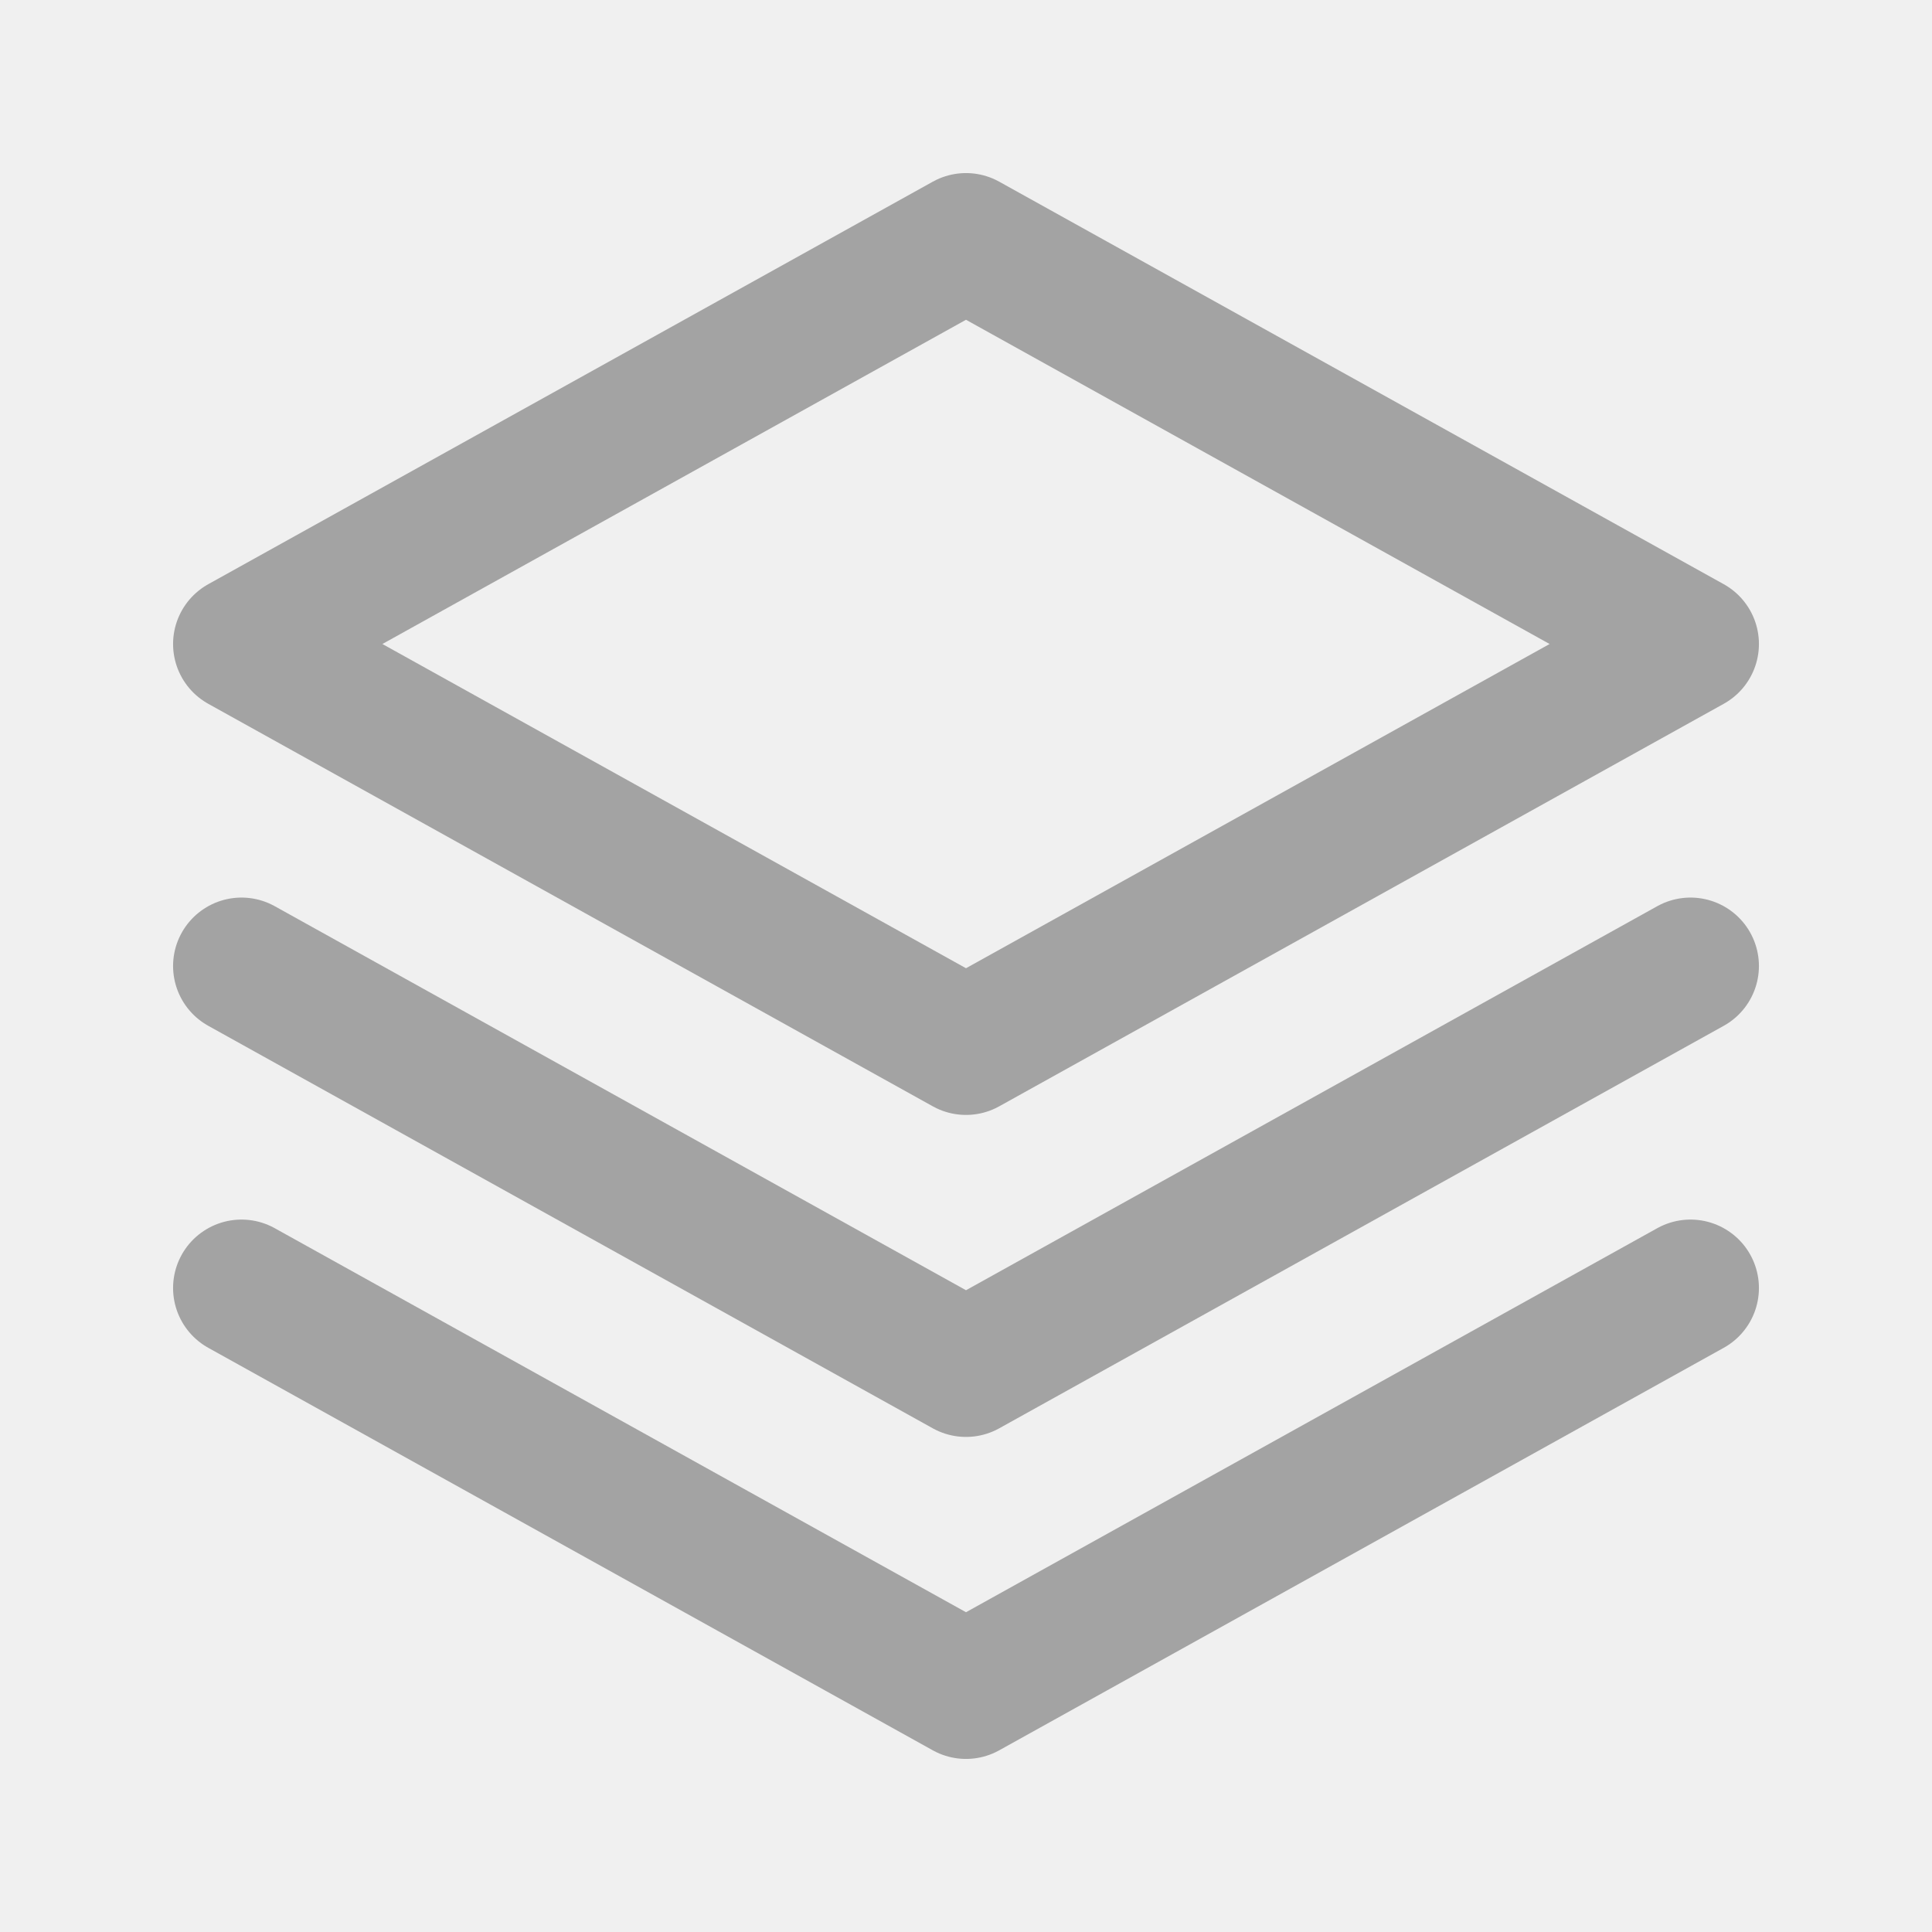
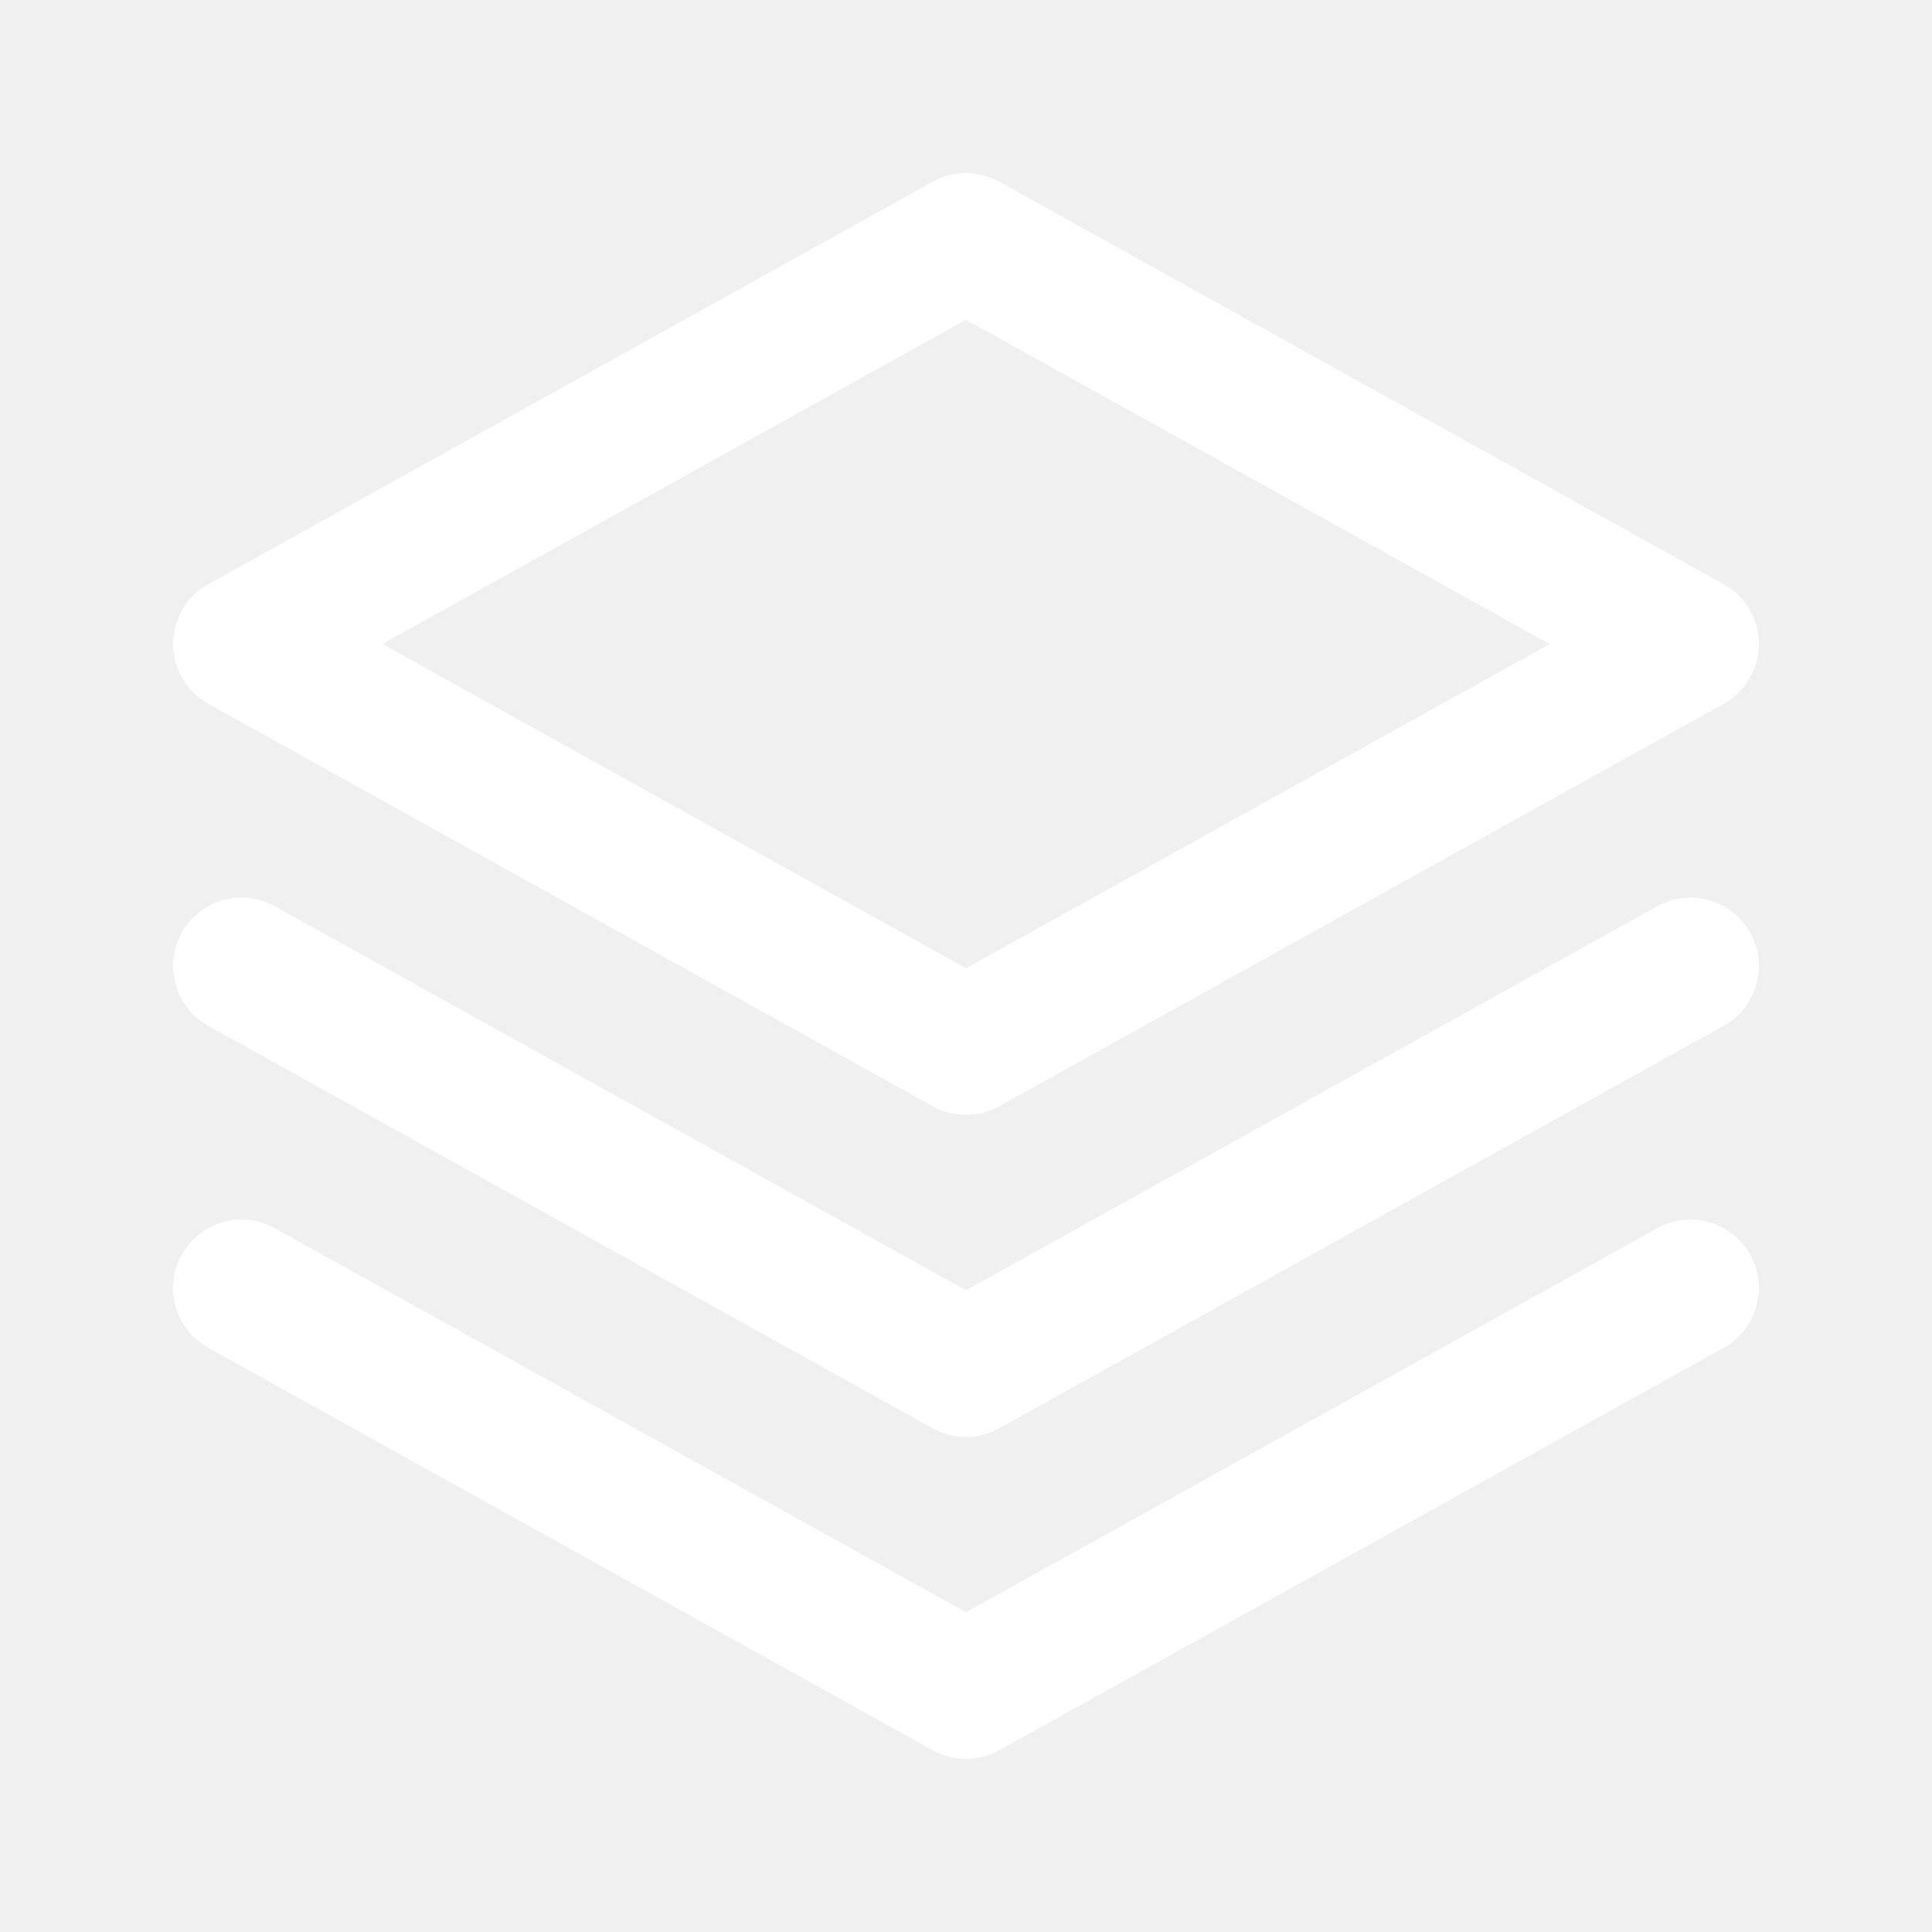
- <svg xmlns="http://www.w3.org/2000/svg" width="24" height="24" viewBox="0 0 24 24" fill="none" stroke="#a3a3a3" stroke-width="1.7" stroke-linecap="round" stroke-linejoin="round">
+ <svg xmlns="http://www.w3.org/2000/svg" width="24" height="24" viewBox="0 0 24 24" fill="none" stroke="#ffffff" stroke-width="1.7" stroke-linecap="round" stroke-linejoin="round">
  <path d="m12 3 9 5-9 5-9-5 9-5Z" />
  <path d="m3 12 9 5 9-5" />
  <path d="m3 16 9 5 9-5" />
</svg>
